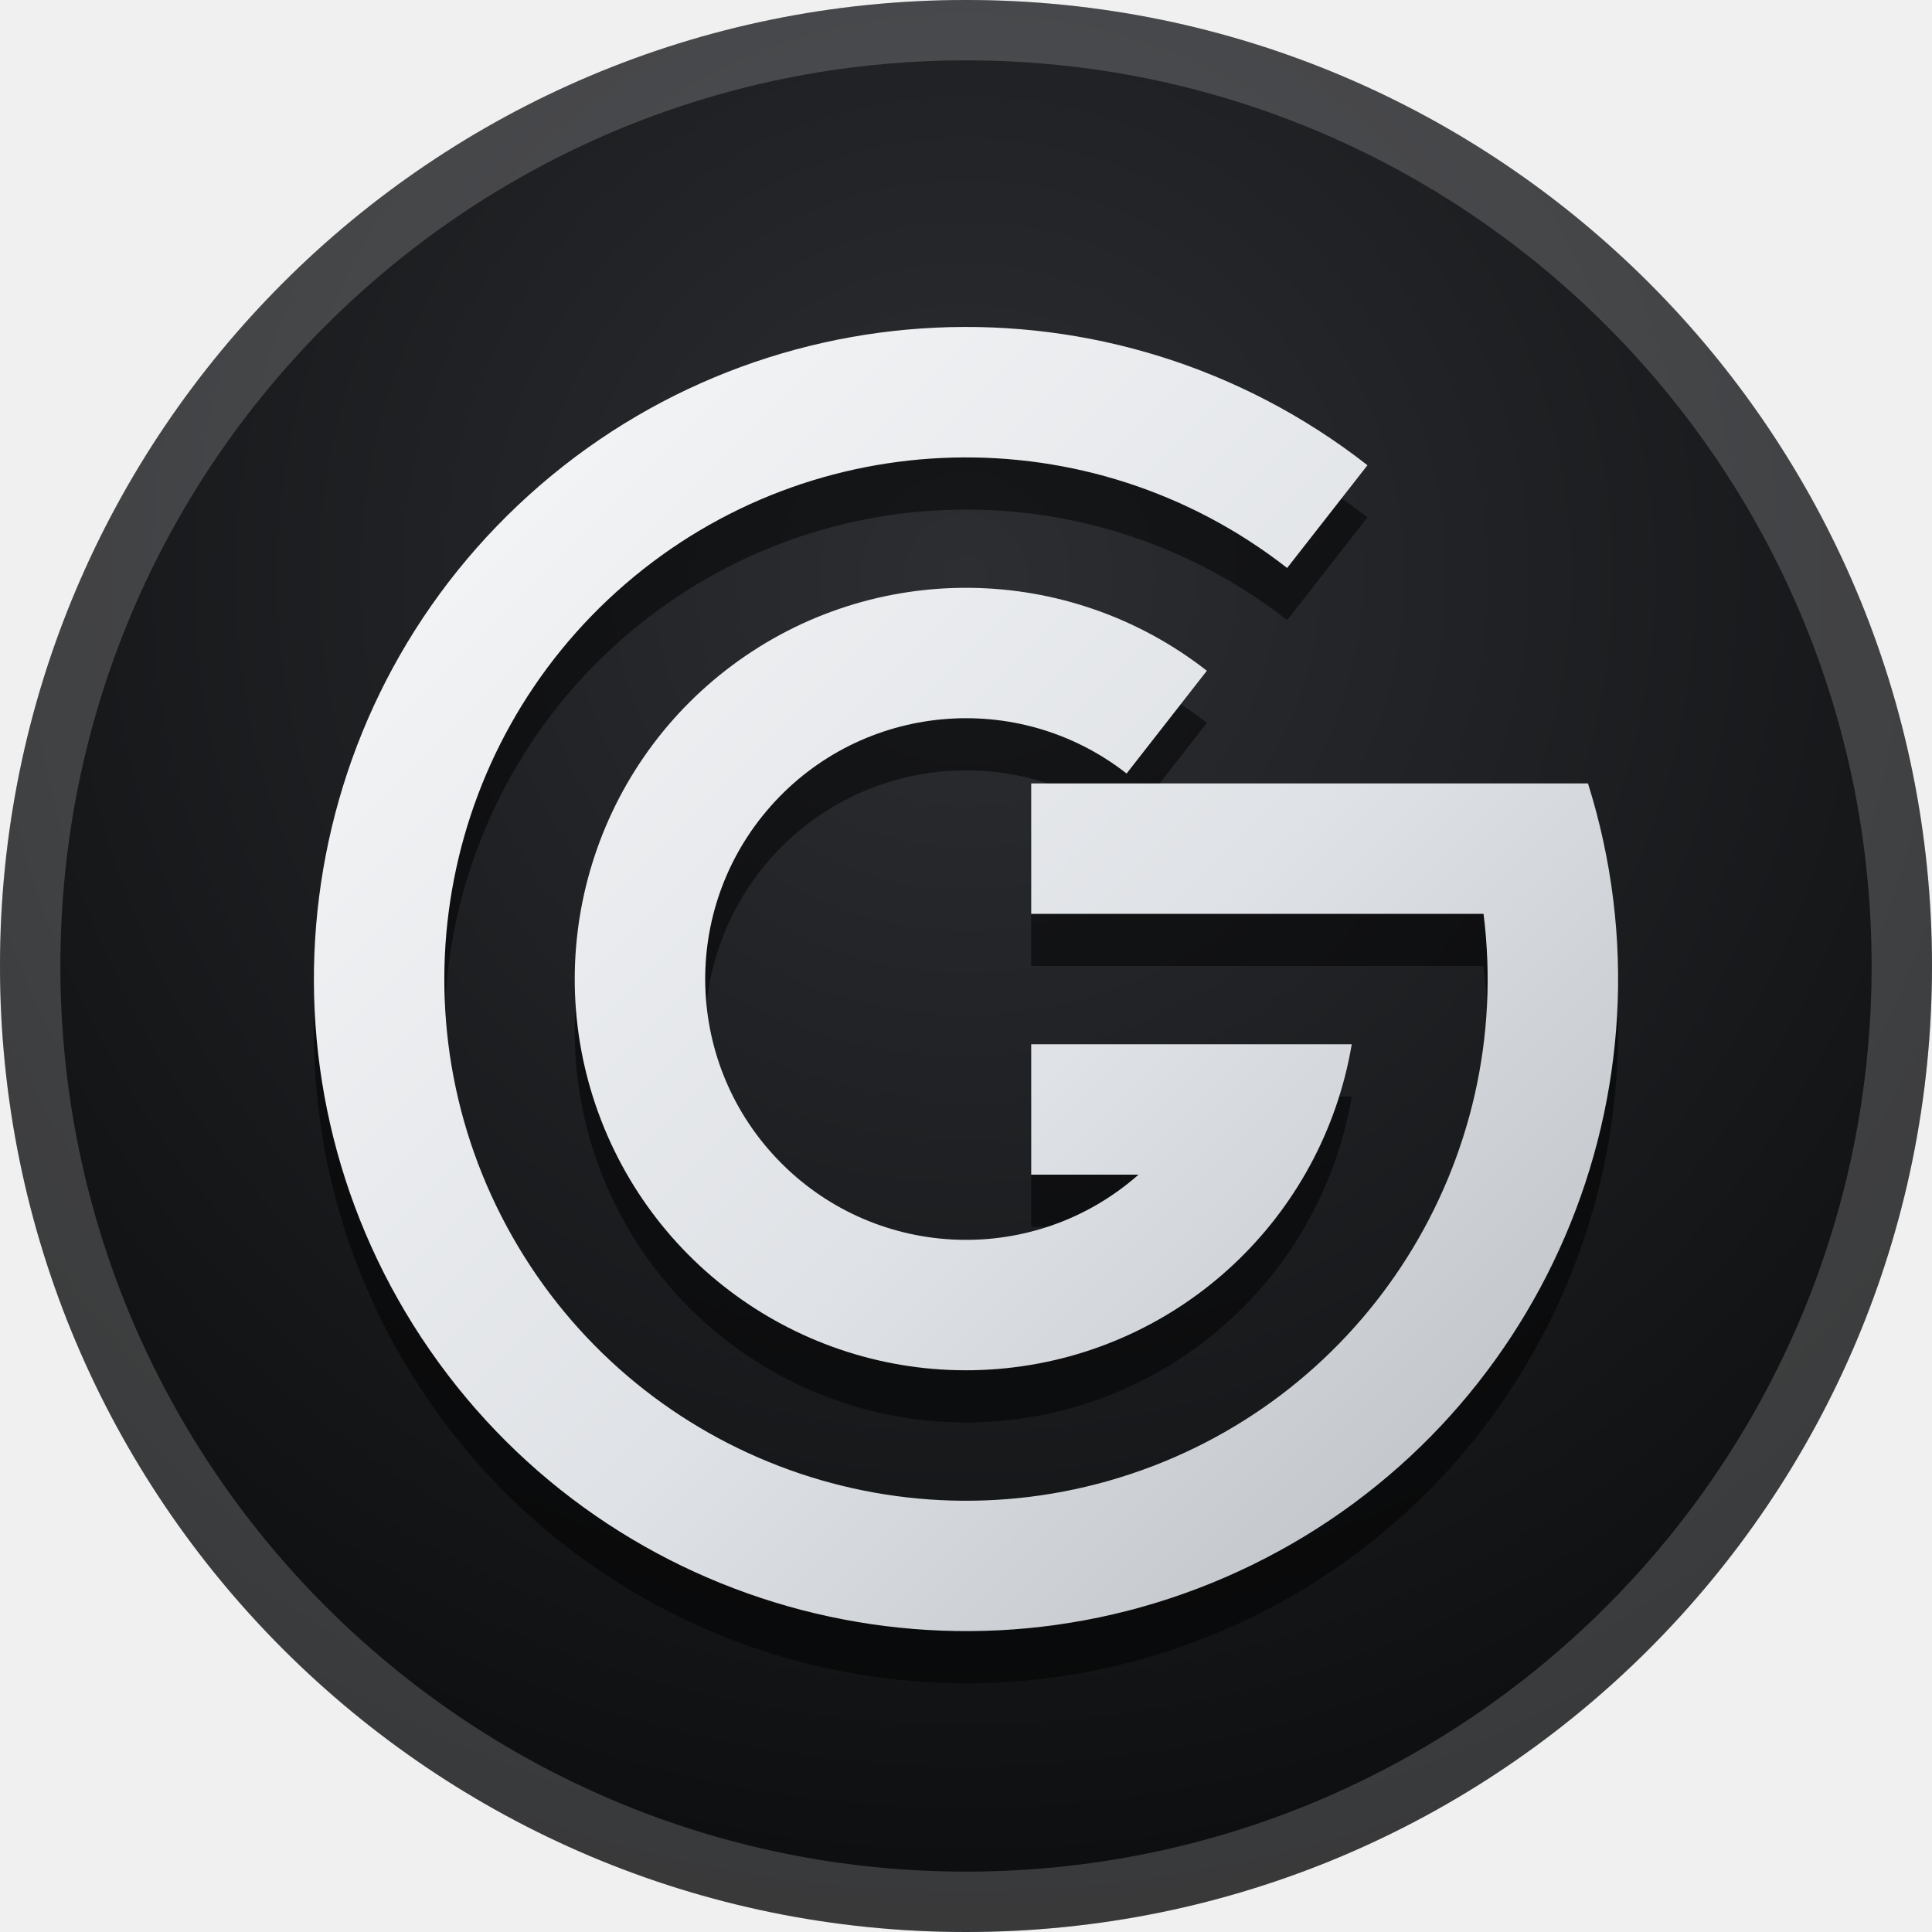
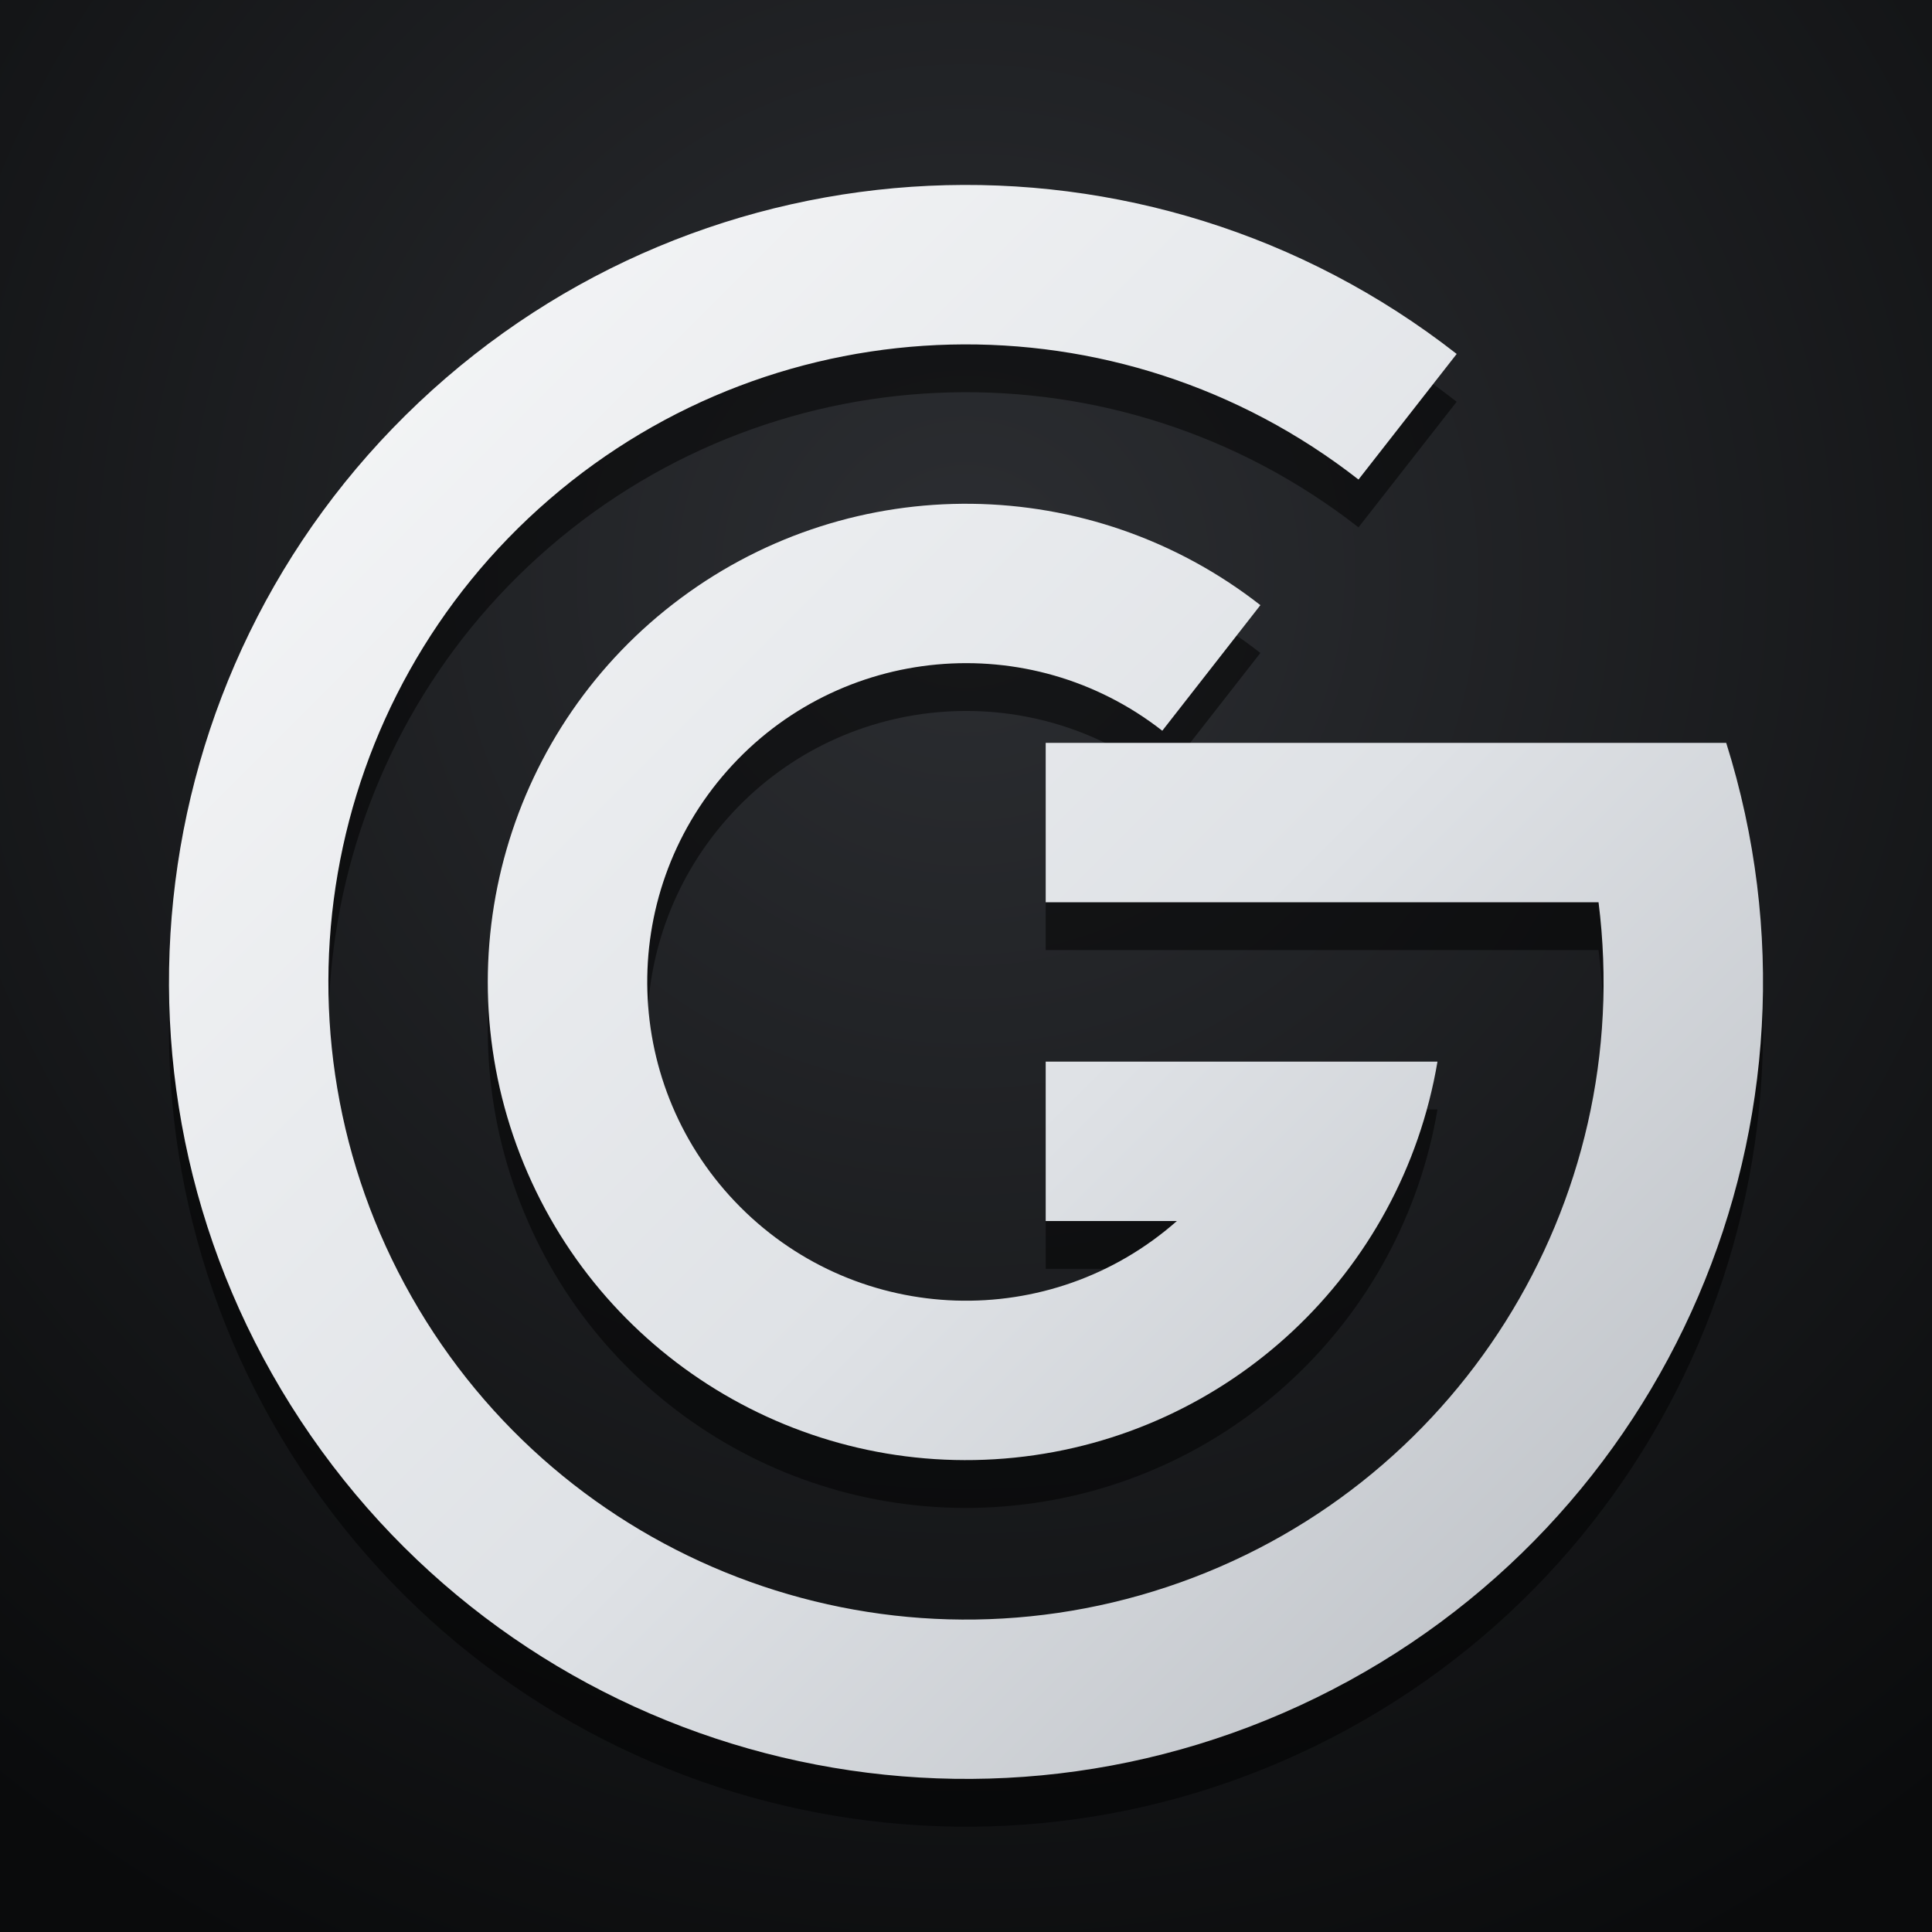
<svg xmlns="http://www.w3.org/2000/svg" viewBox="0 0 32 32" width="32" height="32">
  <defs>
-     <radialGradient id="g" cx="50%" cy="30%" r="75%">
+     <radialGradient id="g" cx="50%" cy="30%" r="80%">
      <stop offset="0" stop-color="#2c2e32" />
      <stop offset="1" stop-color="#0a0b0c" />
    </radialGradient>
    <linearGradient id="m" gradientUnits="userSpaceOnUse" x1="3" y1="3" x2="29" y2="29">
      <stop offset="0" stop-color="#ffffff" />
      <stop offset=".55" stop-color="#dfe2e6" />
      <stop offset="1" stop-color="#a9adb3" />
    </linearGradient>
  </defs>
-   <circle cx="16" cy="16" r="16" fill="url(#g)" />
-   <circle cx="16" cy="16" r="15.5" fill="none" stroke="#fff" stroke-opacity="0.18" />
-   <g transform="translate(16 16) scale(1.08) translate(-16 -15.8)">
-     <path d="M22.157 8.12A10 10 0 1 0 25.539 13H17V15H23.937A8 8 0 1 1 20.925 9.696Z" fill="#000" fill-opacity=".5" transform="translate(0 .8)" />
-     <path d="M19.694 11.272A6 6 0 1 0 21.916 17H17V19H18.646A4 4 0 1 1 18.463 12.848Z" fill="#000" fill-opacity=".5" transform="translate(0 .8)" />
+   <rect width="32" height="32" fill="url(#g)" />
+   <g transform="translate(16 16) scale(1.32) translate(-16 -15.8)">
+     <path d="M22.157 8.12A10 10 0 1 0 25.539 13H17V15H23.937A8 8 0 1 1 20.925 9.696Z" fill="#000" fill-opacity=".5" transform="translate(0 .6)" />
+     <path d="M19.694 11.272A6 6 0 1 0 21.916 17H17V19H18.646A4 4 0 1 1 18.463 12.848Z" fill="#000" fill-opacity=".5" transform="translate(0 .6)" />
    <path d="M22.157 8.12A10 10 0 1 0 25.539 13H17V15H23.937A8 8 0 1 1 20.925 9.696Z" fill="url(#m)" />
    <path d="M19.694 11.272A6 6 0 1 0 21.916 17H17V19H18.646A4 4 0 1 1 18.463 12.848Z" fill="url(#m)" />
  </g>
</svg>
